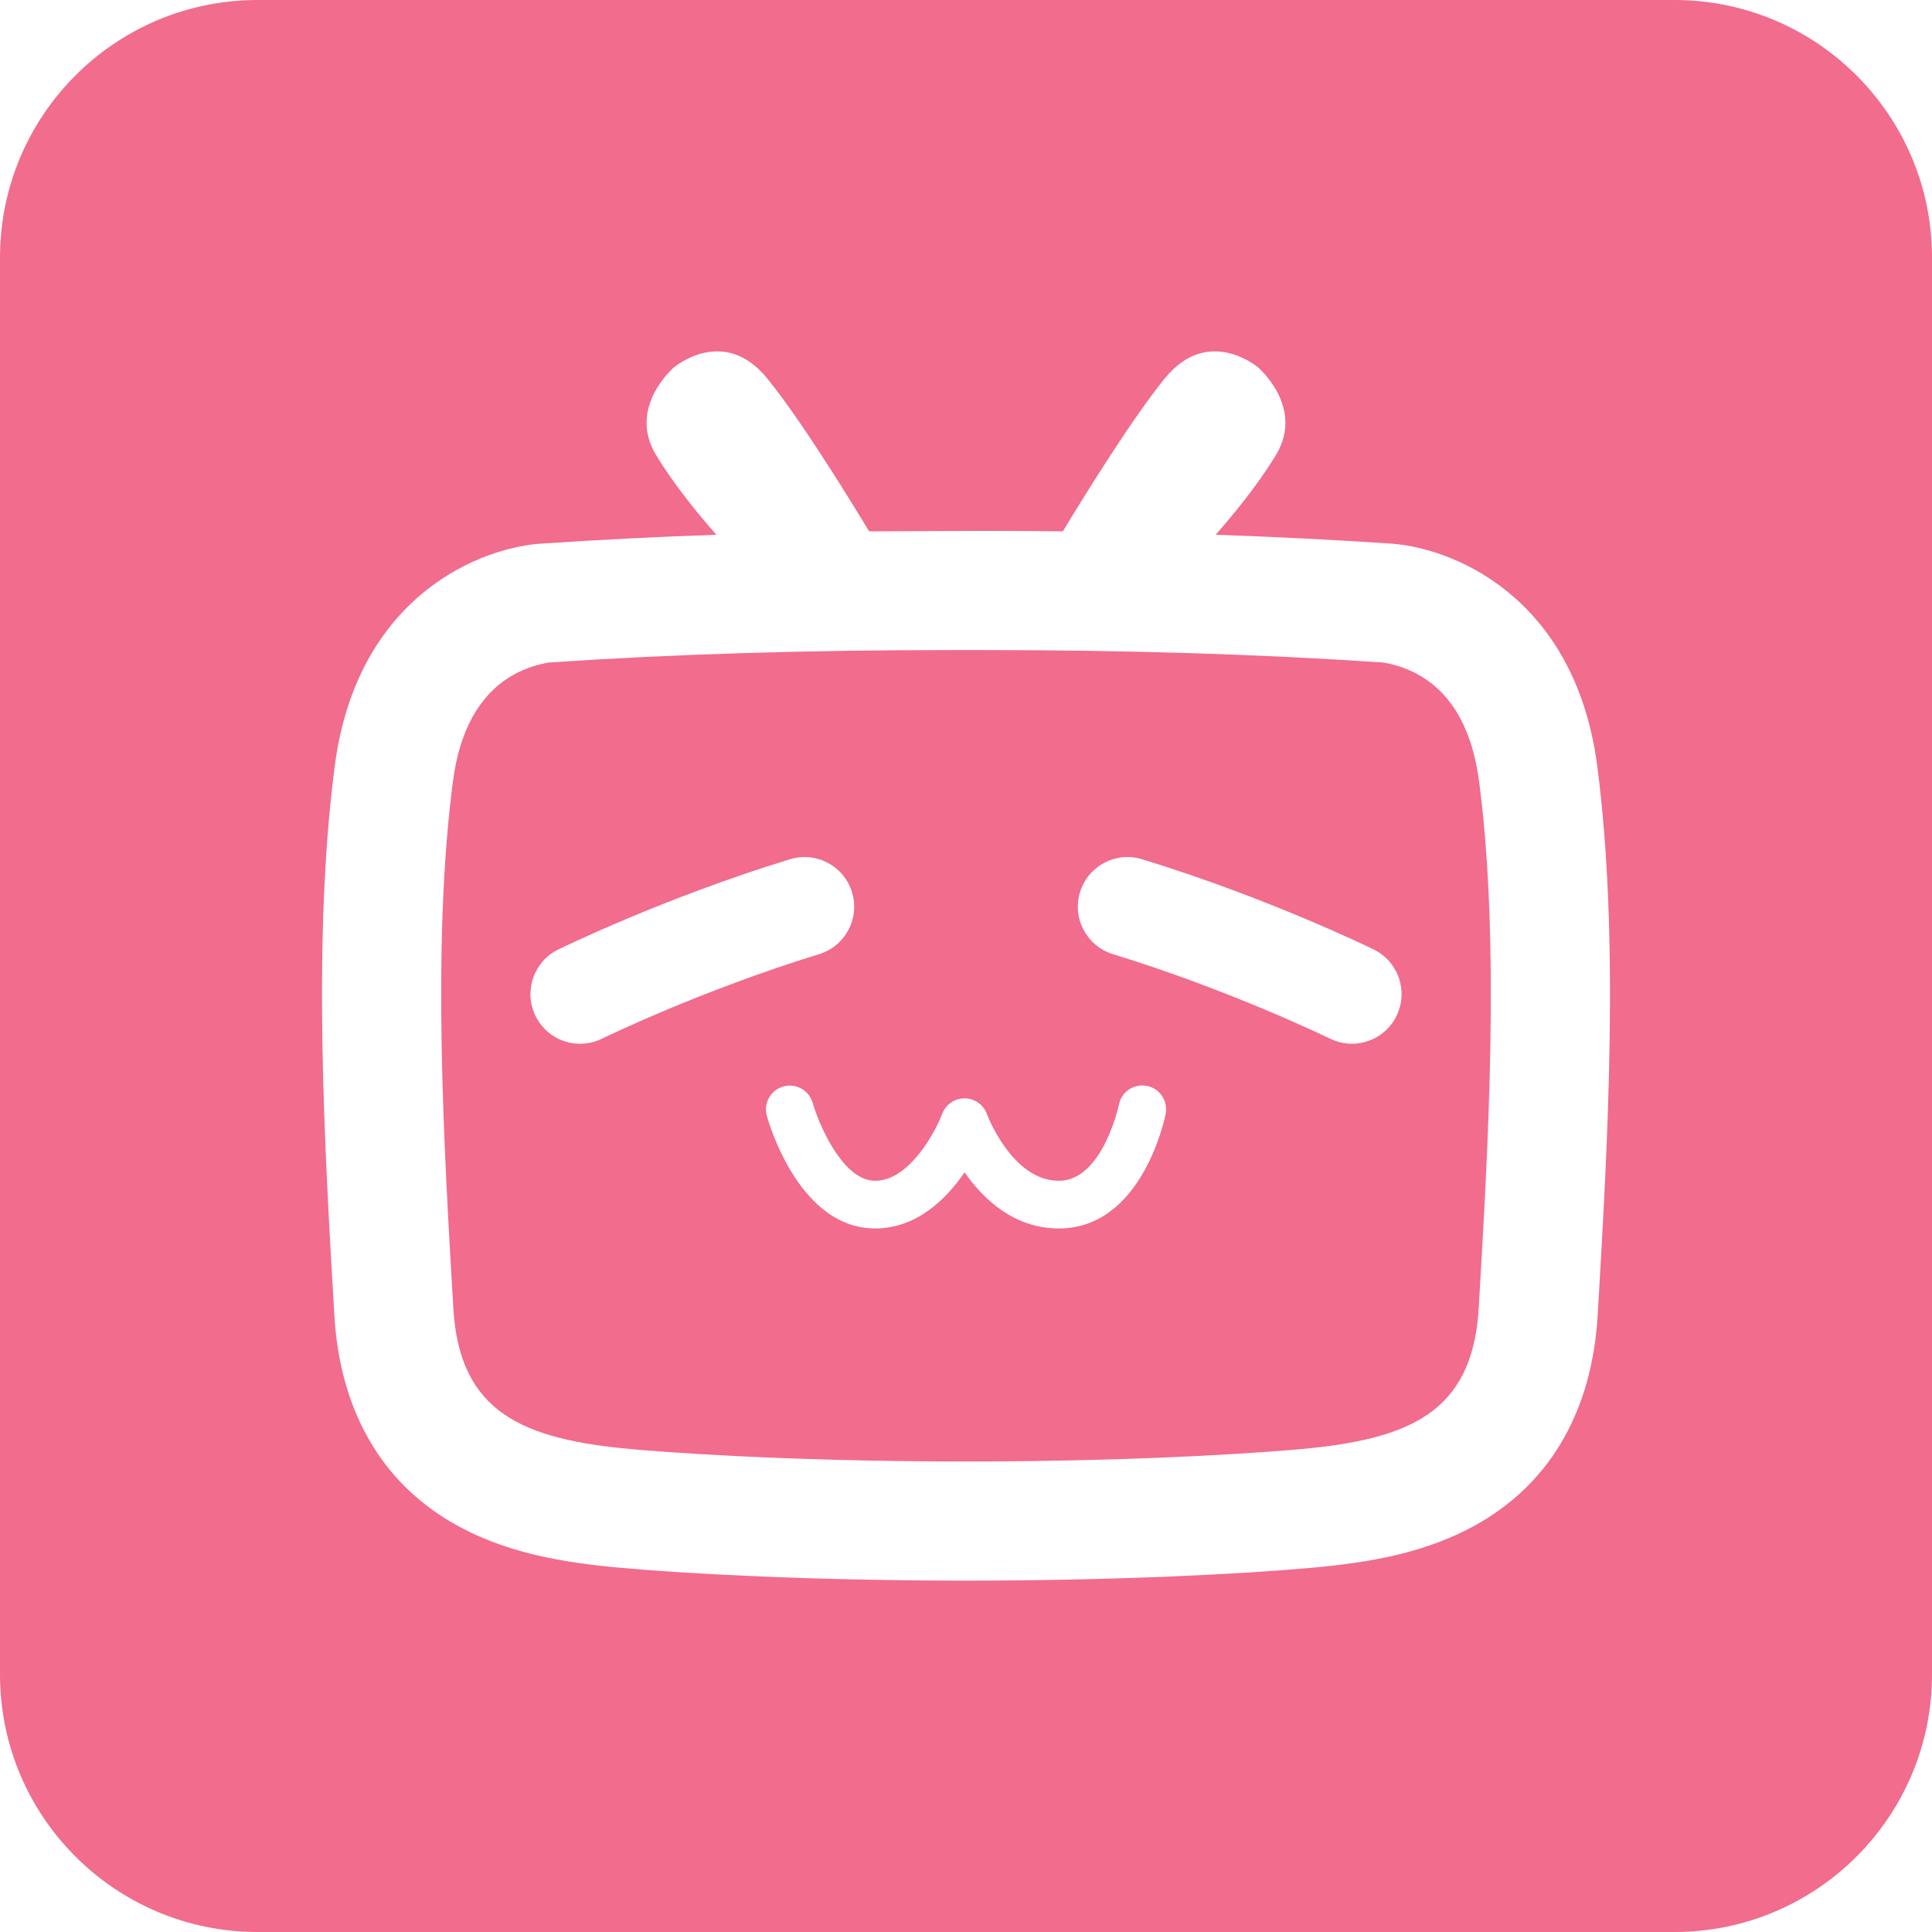
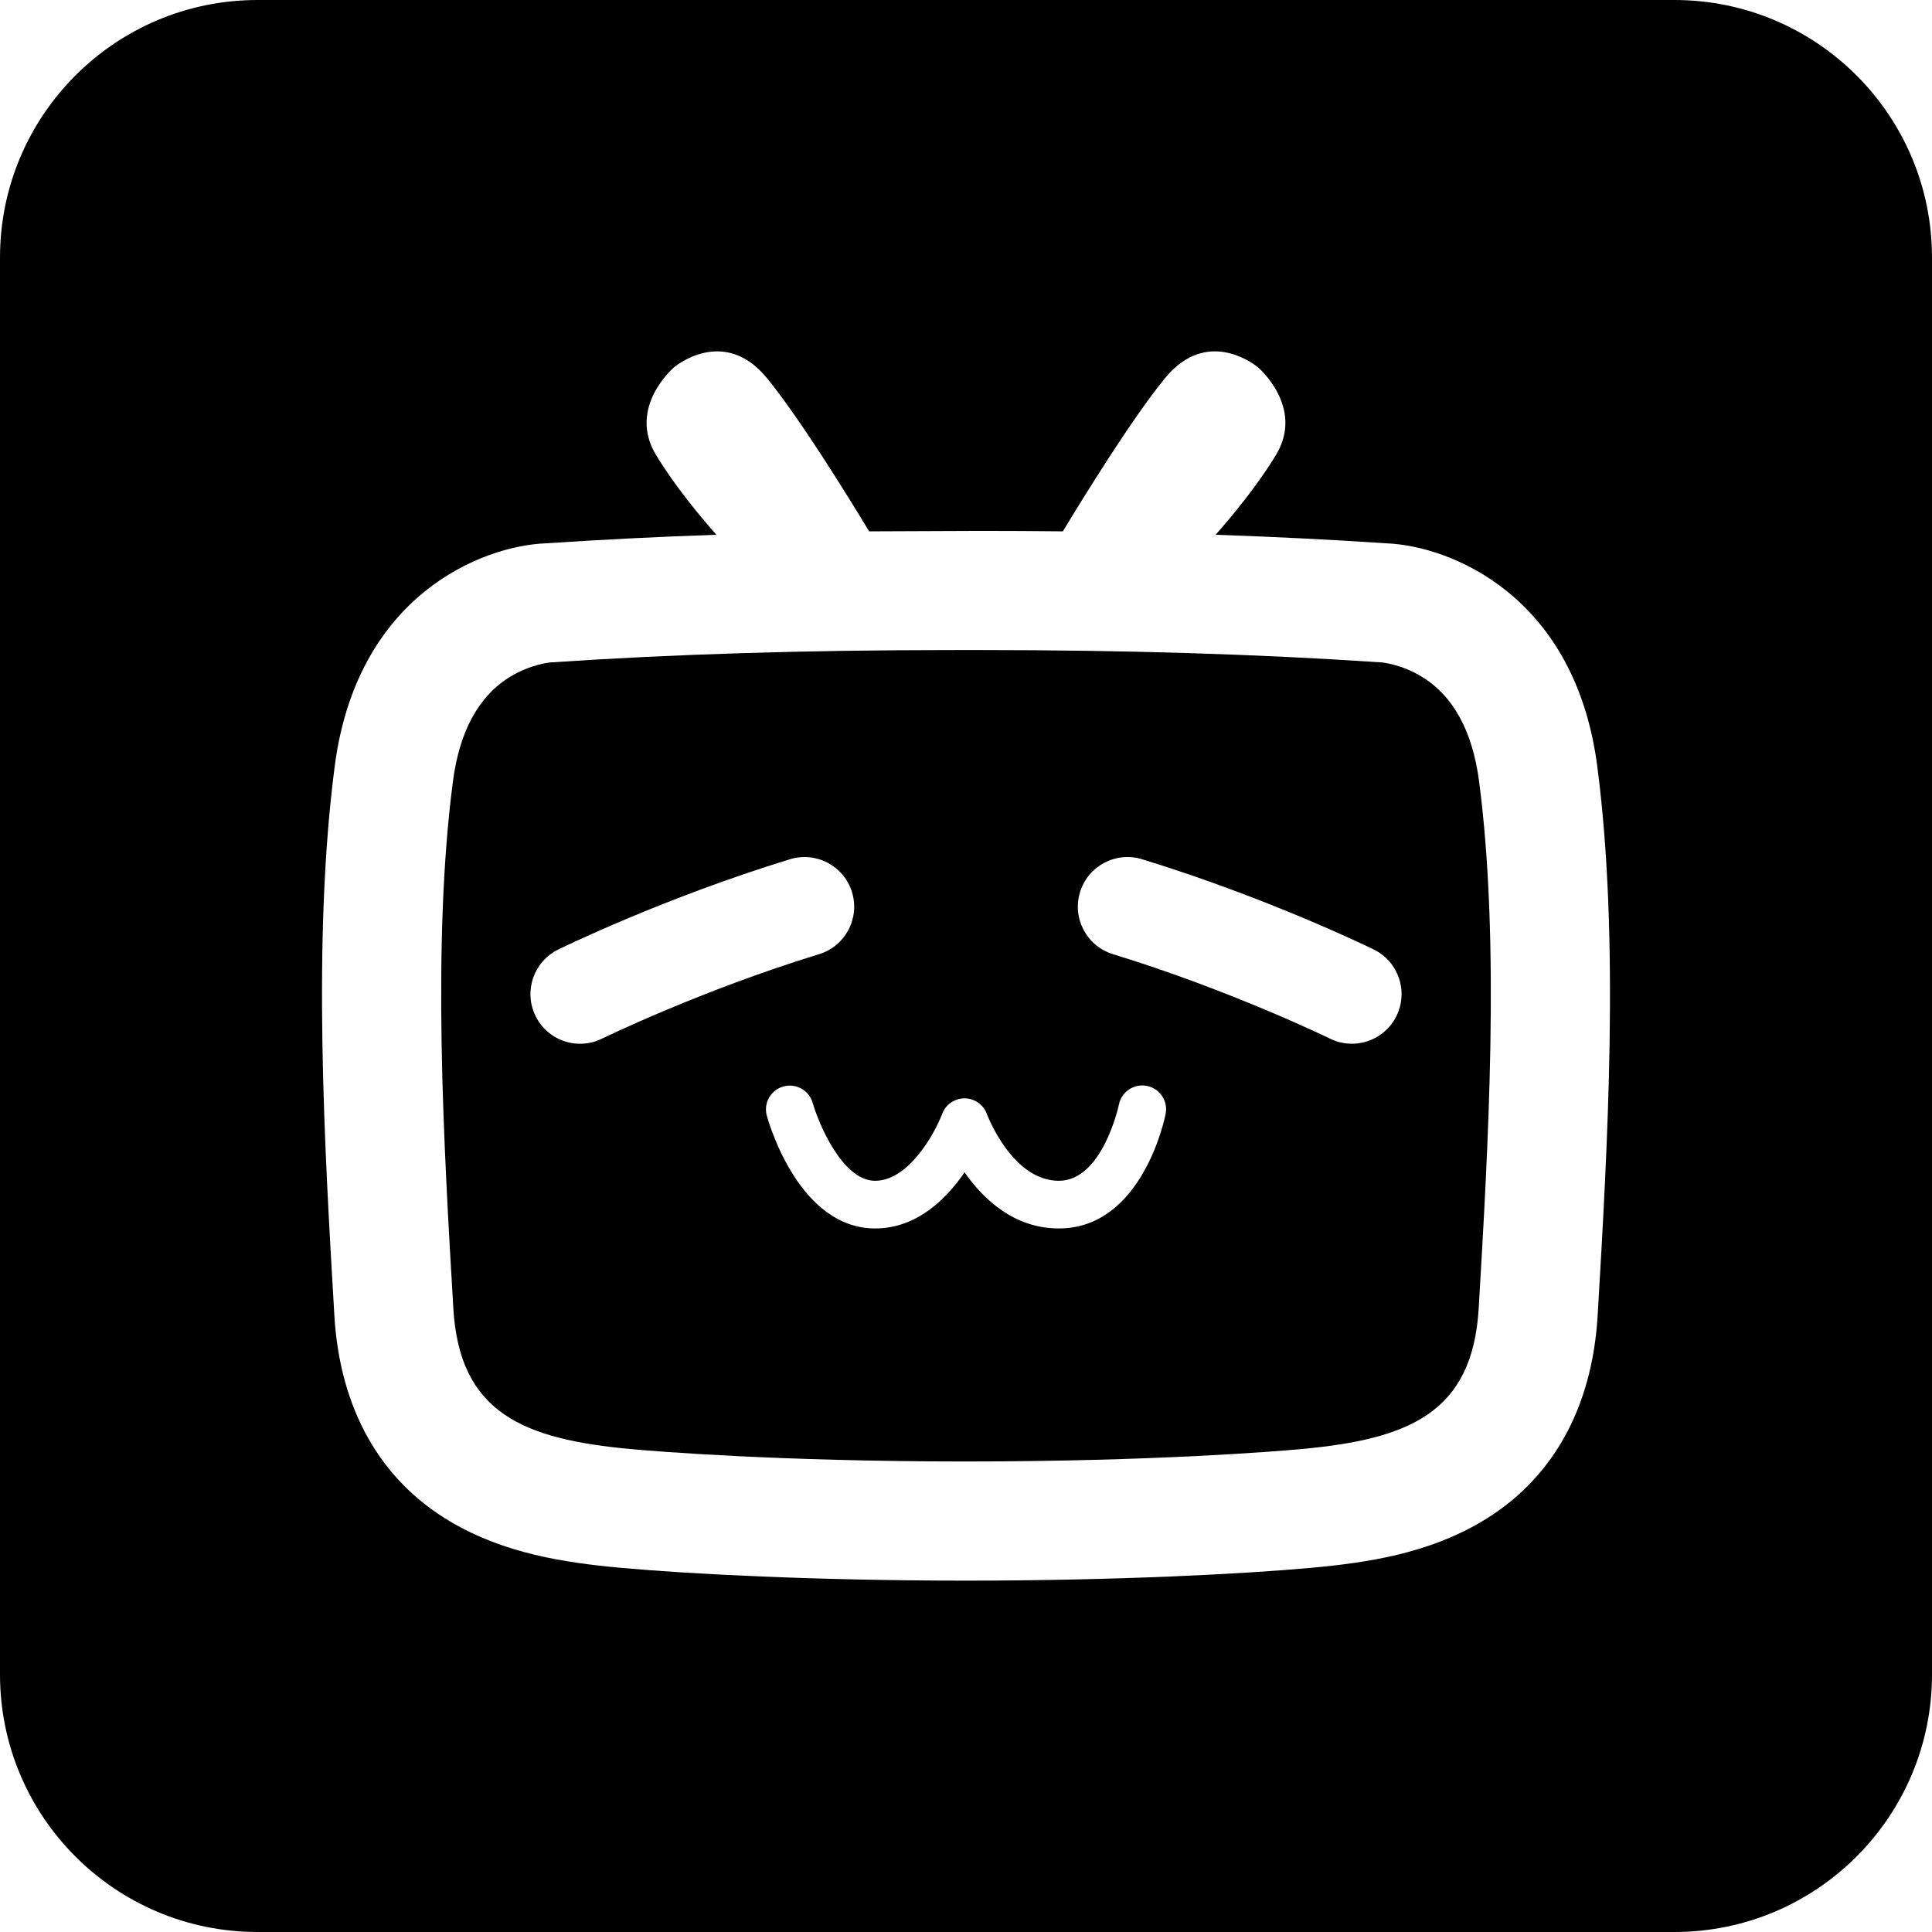
<svg xmlns="http://www.w3.org/2000/svg" height="2500" viewBox="51.2 51.2 921.6 921.6" width="2500">
-   <g fill="#f16c8d">
+   <g fill="#000000">
    <path d="m729.329 373.95c-9.795-5.945-19.062-6.785-19.144-6.785l-1.065-.05c-57.2-3.866-121.165-5.832-190.126-5.832l-13.988.005c-68.956 0-132.925 1.96-190.12 5.831l-1.066.052c-.082 0-9.349.84-19.144 6.784-15.047 9.129-24.273 25.948-27.417 49.97-10.071 76.913-4.383 173.65.19 251.393 2.938 49.966 33.407 62.459 85.048 67.149 10.782.988 69.089 5.867 159.508 5.893v-.005c90.42-.02 148.726-4.905 159.514-5.888 51.64-4.69 82.11-17.183 85.043-67.15 4.577-77.741 10.26-174.479.19-251.391-3.15-24.028-12.376-40.848-27.423-49.977zm-390.99 172.718a23.65 23.65 0 0 1 -31.687-10.845 23.68 23.68 0 0 1 10.844-31.687c2.038-1.004 50.693-24.725 110.541-43.065a23.68 23.68 0 1 1 13.88 45.292c-56.294 17.25-103.111 40.074-103.577 40.305zm268.898 35.886c-.44 2.232-11.269 54.64-50.939 54.64-21.442 0-36.1-14.049-44.984-26.772-8.694 12.708-22.805 26.772-42.655 26.772-35.533 0-50.135-48.266-51.681-53.77a11.366 11.366 0 0 1 21.878-6.17c2.75 9.652 14.13 37.202 29.798 37.202 16.374 0 28.892-23.644 31.985-31.928a11.372 11.372 0 0 1 10.65-7.388h.06a11.376 11.376 0 0 1 10.63 7.506c.107.286 11.965 31.815 34.314 31.815 20.864 0 28.565-35.952 28.641-36.32a11.346 11.346 0 0 1 13.358-8.94 11.361 11.361 0 0 1 8.945 13.353zm110.116-46.736a23.68 23.68 0 0 1 -31.683 10.844c-.47-.23-47.472-23.116-103.572-40.31a23.69 23.69 0 0 1 -15.708-29.583 23.67 23.67 0 0 1 29.578-15.703c59.848 18.34 108.498 42.061 110.551 43.065a23.68 23.68 0 0 1 10.834 31.687z" />
    <path d="m849.92 51.2h-675.84c-67.866 0-122.88 55.014-122.88 122.88v675.84c0 67.87 55.014 122.88 122.88 122.88h675.84c67.87 0 122.88-55.01 122.88-122.88v-675.84c0-67.86-55.01-122.88-122.88-122.88zm-36.603 627.45c-2.626 44.58-21.821 78.634-55.516 98.49-25.682 15.134-54.175 19.486-81.137 21.938-32.455 2.95-92.718 6.098-164.664 6.119-71.941-.02-132.209-3.164-164.664-6.119-26.962-2.452-55.455-6.804-81.132-21.939-33.695-19.855-52.89-53.903-55.51-98.483-4.706-80.133-10.574-179.855.194-262.108 10.654-81.383 70.102-104.976 100.612-106.168a2482.642 2482.642 0 0 1 81.423-4.086c-7.536-8.535-19.88-23.322-28.815-38.114-13.737-22.737 8.53-41.687 8.53-41.687s23.68-20.367 44.528 5.213c15.698 19.266 38.38 55.997 48.62 72.954l53.207-.215c13.26 0 26.332.072 39.22.215 10.24-16.957 32.92-53.683 48.619-72.954 20.843-25.58 44.528-5.213 44.528-5.213s22.262 18.95 8.525 41.687c-8.934 14.792-21.279 29.579-28.815 38.114 28.36.978 55.562 2.34 81.423 4.08 30.515 1.198 89.958 24.791 100.613 106.174 10.778 82.248 4.915 181.97.21 262.103z" />
  </g>
</svg>
